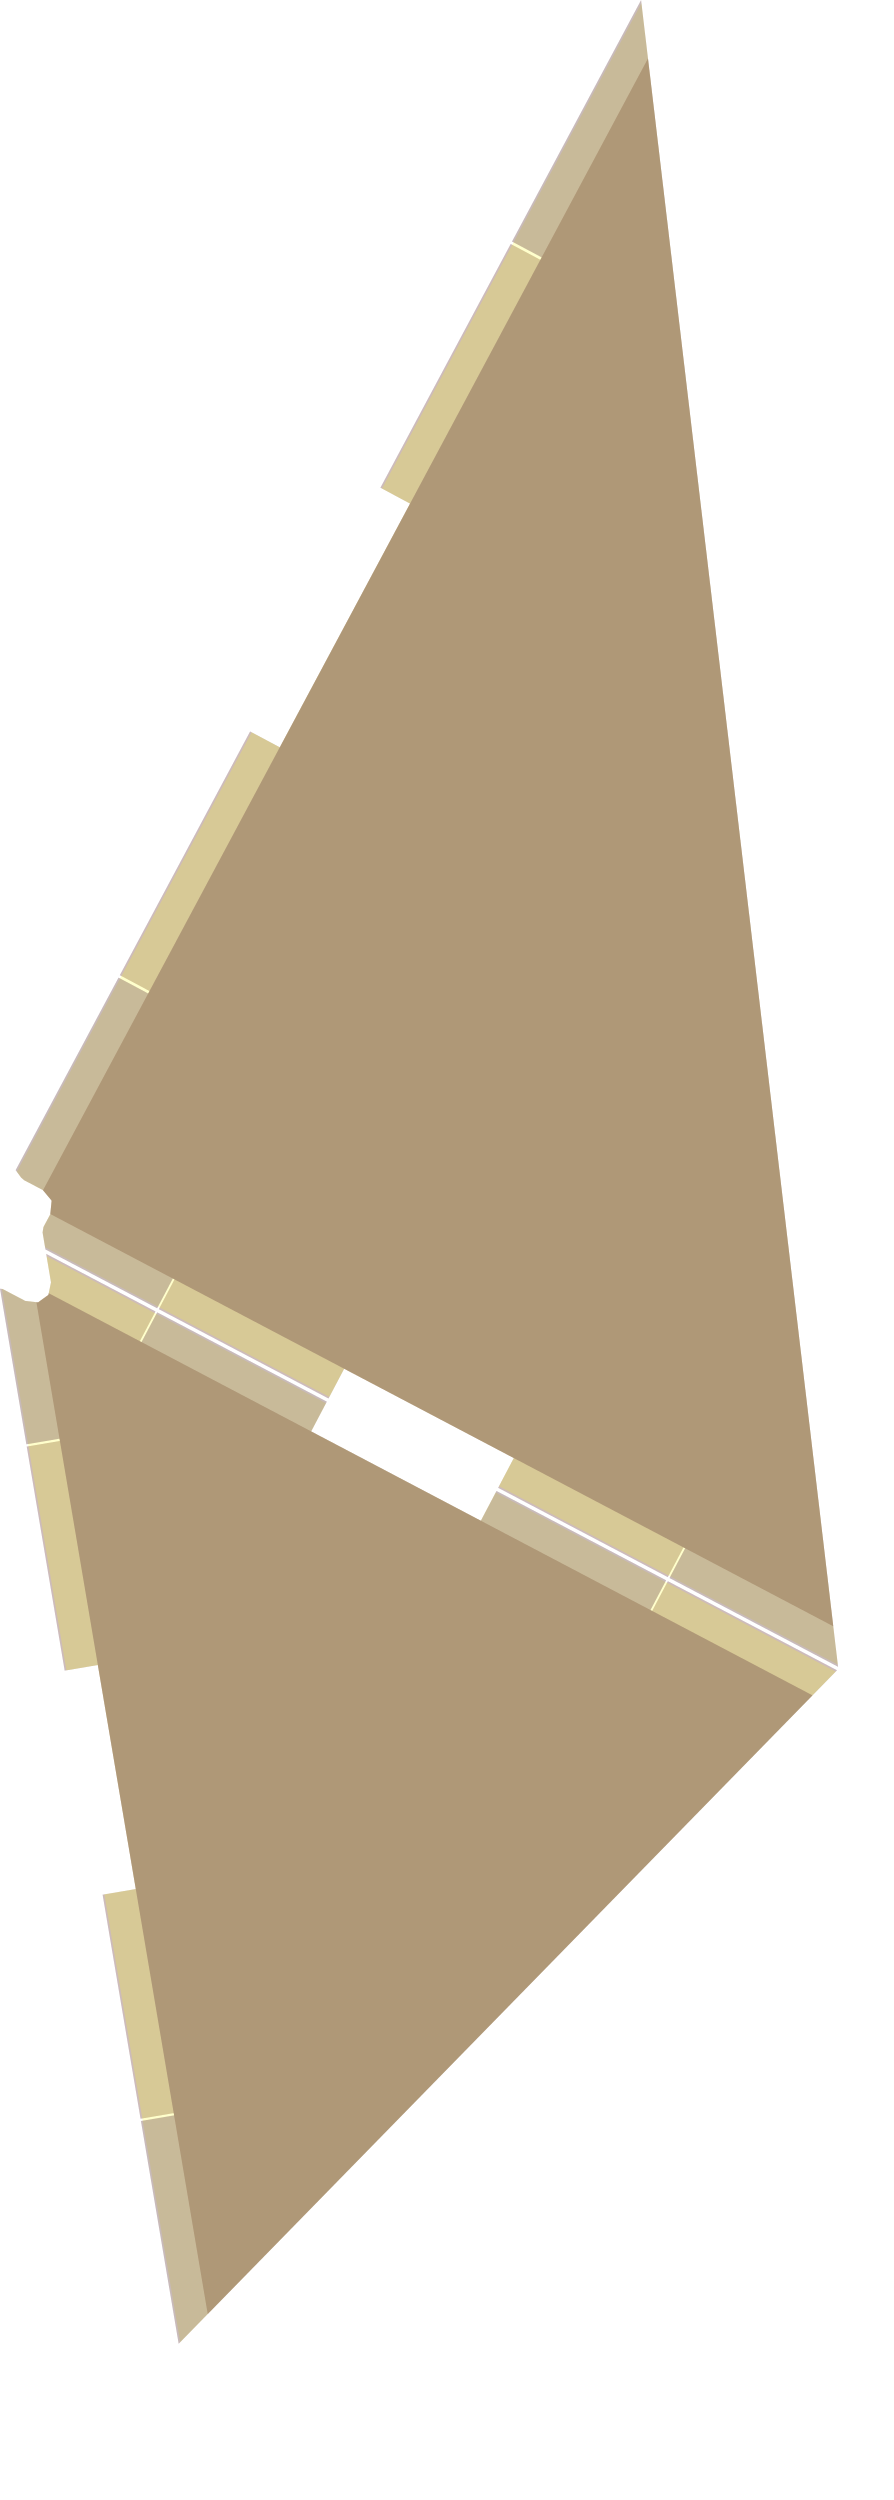
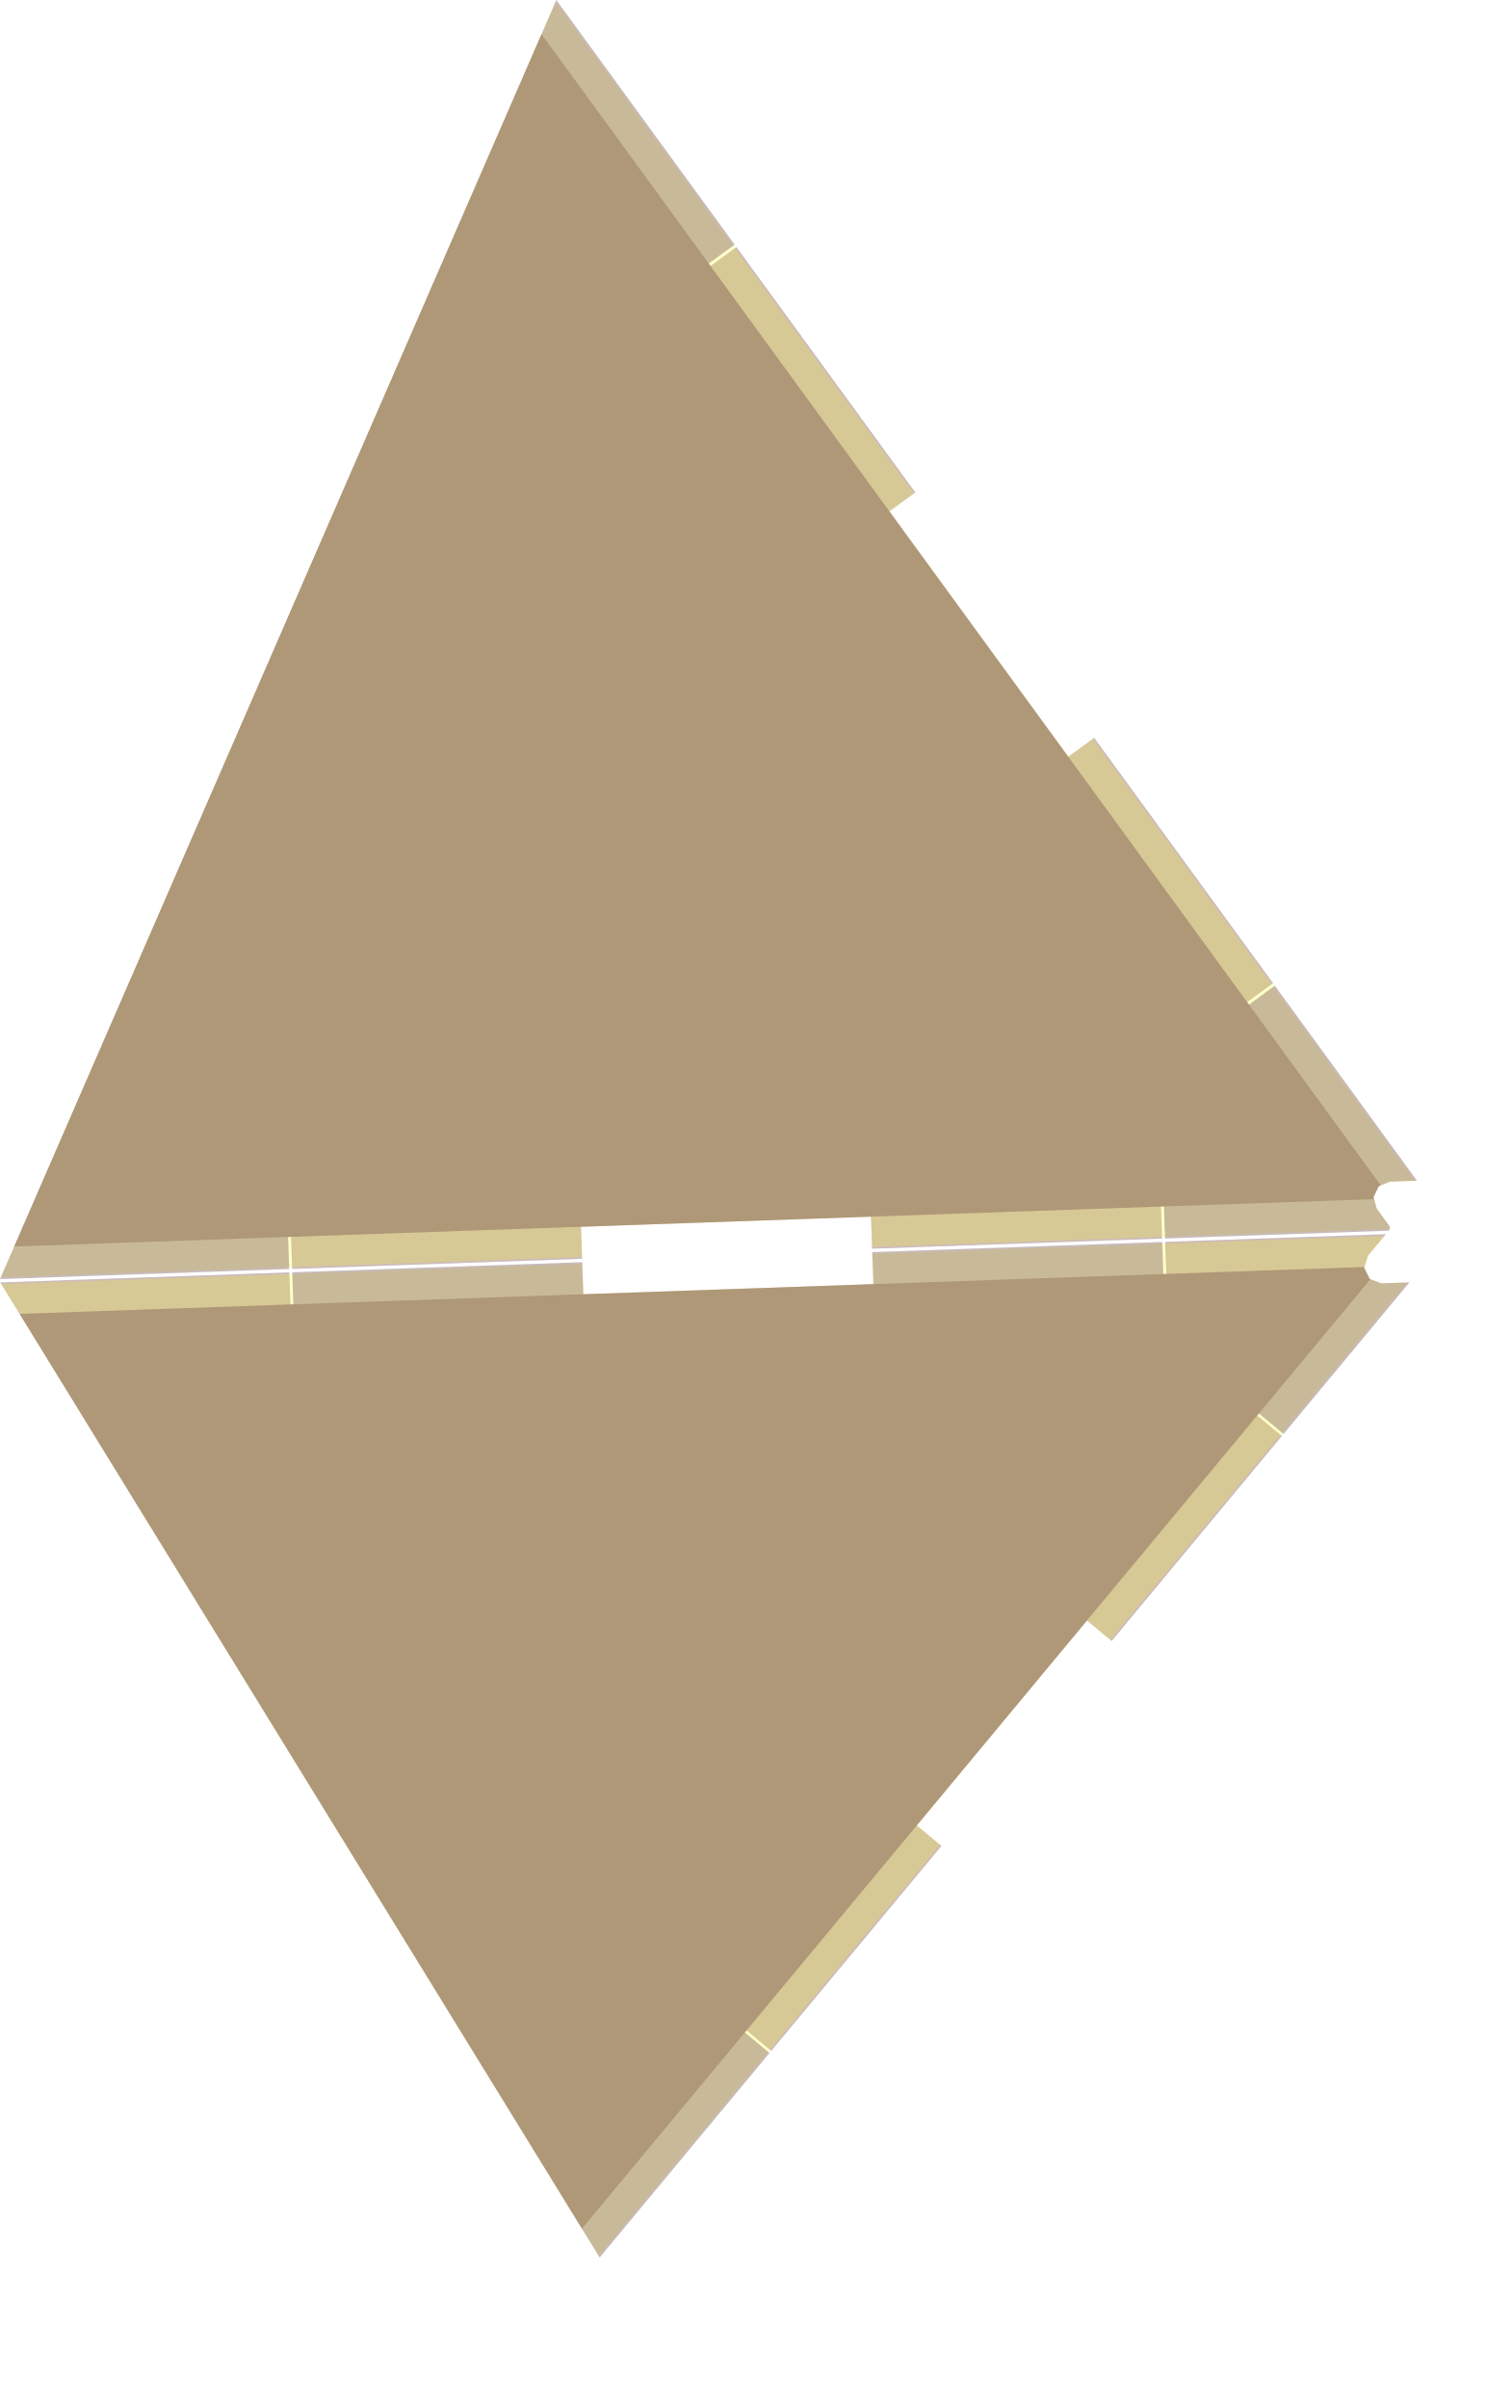
- <svg xmlns="http://www.w3.org/2000/svg" width="6678.51mm" height="18676.9mm" version="1.2" baseProfile="tiny">
+ <svg xmlns="http://www.w3.org/2000/svg" width="11845.1mm" height="18868mm" version="1.2" baseProfile="tiny">
  <defs>
</defs>
  <g fill="none" stroke="black" stroke-width="1" fill-rule="evenodd" stroke-linecap="square" stroke-linejoin="bevel">
-     <g fill="none" stroke="#000000" stroke-opacity="1" stroke-width="1" stroke-linecap="square" stroke-linejoin="bevel" transform="matrix(1,0,0,-1,0,66178.9)" font-family="MS Shell Dlg 2" font-size="10.312" font-weight="400" font-style="normal">
+     <g fill="none" stroke="#000000" stroke-opacity="1" stroke-width="1" stroke-linecap="square" stroke-linejoin="bevel" transform="matrix(1,0,0,-1,0,66855.7)" font-family="MS Shell Dlg 2" font-size="10.312" font-weight="400" font-style="normal">
</g>
-     <g fill="none" stroke="#000000" stroke-opacity="1" stroke-width="1" stroke-linecap="square" stroke-linejoin="bevel" transform="matrix(1,0,0,-1,0,66178.9)" font-family="MS Shell Dlg 2" font-size="10.312" font-weight="400" font-style="normal">
+     <g fill="none" stroke="#000000" stroke-opacity="1" stroke-width="1" stroke-linecap="square" stroke-linejoin="bevel" transform="matrix(1,0,0,-1,0,66855.7)" font-family="MS Shell Dlg 2" font-size="10.312" font-weight="400" font-style="normal">
</g>
-     <g fill="none" stroke="#000000" stroke-opacity="1" stroke-width="1" stroke-linecap="square" stroke-linejoin="bevel" transform="matrix(0.999986,0,0,-0.999986,1353.16,34463.4)" font-family="MS Shell Dlg 2" font-size="10.312" font-weight="400" font-style="normal">
+     <g fill="none" stroke="#000000" stroke-opacity="1" stroke-width="1" stroke-linecap="square" stroke-linejoin="bevel" transform="matrix(0.999988,0,0,-0.999988,44827.7,36428.4)" font-family="MS Shell Dlg 2" font-size="10.312" font-weight="400" font-style="normal">
</g>
-     <g fill="#333333" fill-opacity="0.2" stroke="#333333" stroke-opacity="1" stroke-width="1" stroke-linecap="round" stroke-linejoin="round" transform="matrix(0.999986,0,0,-0.999986,1353.16,34463.4)" font-family="MS Shell Dlg 2" font-size="10.312" font-weight="400" font-style="normal">
-       <path vector-effect="non-scaling-stroke" fill-rule="evenodd" d="M-48.948,-941.43 L3037.23,-2566.31 L3037.23,-2566.47 L2594.72,-3406.95 L17061.4,-11023.7 L17503.9,-10183.2 L17504.1,-10183.1 L22281.1,-12698.3 L21551.8,-13444.4 L4512.56,-30875.3 L3552.05,-25202.8 L2615.52,-25361.4 L2615.37,-25361.3 L1544.13,-19034.9 L1544.25,-19034.8 L2480.78,-18876.2 L1409.51,-12549.6 L472.982,-12708.1 L472.827,-12708.1 L-598.413,-6381.63 L-598.288,-6381.52 L338.239,-6222.94 L-325.106,-2305.41 L-279.298,-2310.66 L13.941,-2098.22 L86.871,-1743.54 L-48.948,-941.43" />
+     <g fill="#333333" fill-opacity="0.2" stroke="#333333" stroke-opacity="1" stroke-width="1" stroke-linecap="round" stroke-linejoin="round" transform="matrix(0.999988,0,0,-0.999988,44827.7,36428.4)" font-family="MS Shell Dlg 2" font-size="10.312" font-weight="400" font-style="normal">
+       <path vector-effect="non-scaling-stroke" fill-rule="evenodd" d="M-4239.04,-1456.12 L-7591.01,-5491.92 L-6860.31,-6098.8 L-6860.28,-6098.98 L-11901.8,-12168.9 L-11901.9,-12168.9 L-12632.6,-11562.1 L-17674.2,-17632.2 L-16943.5,-18239.1 L-16943.5,-18239.3 L-21985,-24309.2 L-21985.2,-24309.2 L-22715.9,-23702.3 L-27591.6,-29572.7 L-44217.4,-2530.75 L-44819.7,-1551.13 L-36258.5,-1252.89 L-36258.4,-1253.02 L-36225.3,-2202.31 L-10284.6,-1298.63 L-10317.6,-349.343 L-10317.5,-349.198 L-3780.5,-121.472 L-4308.84,-757.592 L-4422.87,-1113.59 L-4258.17,-1449.17 L-4239.04,-1456.12" />
    </g>
-     <g fill="none" stroke="#000000" stroke-opacity="1" stroke-width="1" stroke-linecap="square" stroke-linejoin="bevel" transform="matrix(0.999986,0,0,-0.999986,1353.16,34463.4)" font-family="MS Shell Dlg 2" font-size="10.312" font-weight="400" font-style="normal">
+     <g fill="none" stroke="#000000" stroke-opacity="1" stroke-width="1" stroke-linecap="square" stroke-linejoin="bevel" transform="matrix(0.999988,0,0,-0.999988,44827.7,36428.4)" font-family="MS Shell Dlg 2" font-size="10.312" font-weight="400" font-style="normal">
</g>
-     <g fill="none" stroke="#000000" stroke-opacity="1" stroke-width="1" stroke-linecap="square" stroke-linejoin="bevel" transform="matrix(0.999986,0,0,-0.999986,1353.16,34463.4)" font-family="MS Shell Dlg 2" font-size="10.312" font-weight="400" font-style="normal">
+     <g fill="none" stroke="#000000" stroke-opacity="1" stroke-width="1" stroke-linecap="square" stroke-linejoin="bevel" transform="matrix(0.999988,0,0,-0.999988,44827.7,36428.4)" font-family="MS Shell Dlg 2" font-size="10.312" font-weight="400" font-style="normal">
</g>
-     <g fill="#333333" fill-opacity="0.2" stroke="#333333" stroke-opacity="1" stroke-width="1" stroke-linecap="round" stroke-linejoin="round" transform="matrix(0.999986,0,0,-0.999986,1353.16,34463.4)" font-family="MS Shell Dlg 2" font-size="10.312" font-weight="400" font-style="normal">
-       <path vector-effect="non-scaling-stroke" fill-rule="evenodd" d="M3131.86,-2503.11 L3131.85,-2502.95 L3574.37,-1662.47 L67.865,183.709 L104.598,562.677 L-138.319,855.862 L2867.86,6479.75 L2030.17,6927.53 L2030.09,6927.69 L5708.85,13809.8 L5709.03,13809.9 L6546.72,13362.1 L10225.6,20244.4 L9387.9,20692.2 L9387.82,20692.4 L13066.6,27574.5 L13066.8,27574.6 L13904.5,27126.8 L16943.5,32812.2 L22175.2,-11455.8 L17945.3,-9228.77 L17502.8,-10069.3 L17502.6,-10069.3 L12712.5,-7547.32 L12712.5,-7547.15 L13155,-6706.67 L8364.67,-4184.57 L7922.15,-5025.05 L7922.02,-5025.14 L3131.86,-2503.11" />
+     <g fill="#333333" fill-opacity="0.2" stroke="#333333" stroke-opacity="1" stroke-width="1" stroke-linecap="round" stroke-linejoin="round" transform="matrix(0.999988,0,0,-0.999988,44827.7,36428.4)" font-family="MS Shell Dlg 2" font-size="10.312" font-weight="400" font-style="normal">
+       <path vector-effect="non-scaling-stroke" fill-rule="evenodd" d="M-17717.5,21844.5 L-17717.5,21844.3 L-18485,21284.8 L-13186.9,14017.7 L-12419.4,14577.3 L-12419.2,14577.3 L-7121.27,7310.39 L-7121.31,7310.2 L-7888.84,6750.63 L-3931.34,1322.37 L-3991.33,1297.3 L-4145.92,979.723 L-4128.64,917.037 L-10440.1,697.169 L-10407,-252.114 L-10407.1,-252.259 L-18996.5,-551.483 L-18996.7,-551.346 L-19029.7,397.937 L-27619.4,98.705 L-27586.3,-850.578 L-27586.4,-850.724 L-36175.9,-1149.95 L-36176,-1149.81 L-36209,-200.528 L-44407.8,-486.142 L-28788.7,35417.6 L-23783.1,28551.8 L-23015.6,29111.4 L-23015.4,29111.4 L-17717.5,21844.5" />
    </g>
-     <g fill="none" stroke="#000000" stroke-opacity="1" stroke-width="1" stroke-linecap="square" stroke-linejoin="bevel" transform="matrix(0.999986,0,0,-0.999986,1353.16,34463.4)" font-family="MS Shell Dlg 2" font-size="10.312" font-weight="400" font-style="normal">
+     <g fill="none" stroke="#000000" stroke-opacity="1" stroke-width="1" stroke-linecap="square" stroke-linejoin="bevel" transform="matrix(0.999988,0,0,-0.999988,44827.7,36428.4)" font-family="MS Shell Dlg 2" font-size="10.312" font-weight="400" font-style="normal">
</g>
-     <g fill="none" stroke="#000000" stroke-opacity="1" stroke-width="1" stroke-linecap="square" stroke-linejoin="bevel" transform="matrix(0.999986,0,0,-0.999986,1353.16,34463.4)" font-family="MS Shell Dlg 2" font-size="10.312" font-weight="400" font-style="normal">
+     <g fill="none" stroke="#000000" stroke-opacity="1" stroke-width="1" stroke-linecap="square" stroke-linejoin="bevel" transform="matrix(0.999988,0,0,-0.999988,44827.7,36428.4)" font-family="MS Shell Dlg 2" font-size="10.312" font-weight="400" font-style="normal">
</g>
-     <g fill="#ae5151" fill-opacity="0.2" stroke="#333333" stroke-opacity="1" stroke-width="1" stroke-linecap="round" stroke-linejoin="round" transform="matrix(0.999986,0,0,-0.999986,1353.16,34463.4)" font-family="MS Shell Dlg 2" font-size="10.312" font-weight="400" font-style="normal">
-       <path vector-effect="non-scaling-stroke" fill-rule="evenodd" d="M-48.948,-941.43 L3037.23,-2566.31 L3037.23,-2566.47 L2594.72,-3406.95 L17061.4,-11023.7 L17503.9,-10183.2 L17504.1,-10183.1 L22281.1,-12698.3 L21551.8,-13444.4 L4512.56,-30875.3 L3552.05,-25202.8 L2615.52,-25361.4 L2615.37,-25361.3 L1544.13,-19034.9 L1544.25,-19034.8 L2480.78,-18876.2 L1409.51,-12549.6 L472.982,-12708.1 L472.827,-12708.1 L-598.413,-6381.63 L-598.288,-6381.52 L338.239,-6222.94 L-325.106,-2305.41 L-279.298,-2310.66 L13.941,-2098.22 L86.871,-1743.54 L-48.948,-941.43" />
+     <g fill="#ae5151" fill-opacity="0.2" stroke="#333333" stroke-opacity="1" stroke-width="1" stroke-linecap="round" stroke-linejoin="round" transform="matrix(0.999988,0,0,-0.999988,44827.7,36428.4)" font-family="MS Shell Dlg 2" font-size="10.312" font-weight="400" font-style="normal">
+       <path vector-effect="non-scaling-stroke" fill-rule="evenodd" d="M-4239.04,-1456.12 L-7591.01,-5491.92 L-6860.31,-6098.8 L-6860.28,-6098.98 L-11901.8,-12168.9 L-11901.9,-12168.9 L-12632.6,-11562.1 L-17674.2,-17632.2 L-16943.5,-18239.1 L-16943.5,-18239.3 L-21985,-24309.2 L-21985.2,-24309.2 L-22715.9,-23702.3 L-27591.6,-29572.7 L-44217.4,-2530.75 L-44819.7,-1551.13 L-36258.5,-1252.89 L-36258.4,-1253.02 L-36225.3,-2202.31 L-10284.6,-1298.63 L-10317.6,-349.343 L-10317.5,-349.198 L-3780.5,-121.472 L-4308.84,-757.592 L-4422.87,-1113.59 L-4258.17,-1449.17 L-4239.04,-1456.12" />
    </g>
-     <g fill="none" stroke="#000000" stroke-opacity="1" stroke-width="1" stroke-linecap="square" stroke-linejoin="bevel" transform="matrix(0.999986,0,0,-0.999986,1353.16,34463.4)" font-family="MS Shell Dlg 2" font-size="10.312" font-weight="400" font-style="normal">
+     <g fill="none" stroke="#000000" stroke-opacity="1" stroke-width="1" stroke-linecap="square" stroke-linejoin="bevel" transform="matrix(0.999988,0,0,-0.999988,44827.7,36428.4)" font-family="MS Shell Dlg 2" font-size="10.312" font-weight="400" font-style="normal">
</g>
-     <g fill="none" stroke="#000000" stroke-opacity="1" stroke-width="1" stroke-linecap="square" stroke-linejoin="bevel" transform="matrix(0.999986,0,0,-0.999986,1353.16,34463.4)" font-family="MS Shell Dlg 2" font-size="10.312" font-weight="400" font-style="normal">
+     <g fill="none" stroke="#000000" stroke-opacity="1" stroke-width="1" stroke-linecap="square" stroke-linejoin="bevel" transform="matrix(0.999988,0,0,-0.999988,44827.7,36428.4)" font-family="MS Shell Dlg 2" font-size="10.312" font-weight="400" font-style="normal">
</g>
-     <g fill="#ae5151" fill-opacity="0.2" stroke="#333333" stroke-opacity="1" stroke-width="1" stroke-linecap="round" stroke-linejoin="round" transform="matrix(0.999986,0,0,-0.999986,1353.16,34463.4)" font-family="MS Shell Dlg 2" font-size="10.312" font-weight="400" font-style="normal">
-       <path vector-effect="non-scaling-stroke" fill-rule="evenodd" d="M3131.86,-2503.11 L3131.85,-2502.95 L3574.37,-1662.47 L67.865,183.709 L104.598,562.677 L-138.319,855.862 L2867.86,6479.75 L2030.17,6927.53 L2030.09,6927.69 L5708.85,13809.8 L5709.03,13809.9 L6546.72,13362.1 L10225.6,20244.4 L9387.9,20692.2 L9387.82,20692.4 L13066.6,27574.5 L13066.8,27574.6 L13904.5,27126.8 L16943.5,32812.2 L22175.2,-11455.8 L17945.3,-9228.77 L17502.8,-10069.3 L17502.6,-10069.3 L12712.5,-7547.32 L12712.5,-7547.15 L13155,-6706.67 L8364.67,-4184.57 L7922.15,-5025.05 L7922.02,-5025.14 L3131.86,-2503.11" />
+     <g fill="#ae5151" fill-opacity="0.2" stroke="#333333" stroke-opacity="1" stroke-width="1" stroke-linecap="round" stroke-linejoin="round" transform="matrix(0.999988,0,0,-0.999988,44827.7,36428.4)" font-family="MS Shell Dlg 2" font-size="10.312" font-weight="400" font-style="normal">
+       <path vector-effect="non-scaling-stroke" fill-rule="evenodd" d="M-17717.5,21844.5 L-17717.5,21844.3 L-18485,21284.8 L-13186.9,14017.7 L-12419.4,14577.3 L-12419.2,14577.3 L-7121.27,7310.39 L-7121.31,7310.2 L-7888.84,6750.63 L-3931.34,1322.37 L-3991.33,1297.3 L-4145.92,979.723 L-4128.64,917.037 L-10440.1,697.169 L-10407,-252.114 L-10407.1,-252.259 L-18996.5,-551.483 L-18996.7,-551.346 L-19029.7,397.937 L-27619.4,98.705 L-27586.3,-850.578 L-27586.4,-850.724 L-36175.9,-1149.95 L-36176,-1149.81 L-36209,-200.528 L-44407.8,-486.142 L-28788.7,35417.6 L-23783.1,28551.8 L-23015.6,29111.4 L-23015.4,29111.4 L-17717.5,21844.5" />
    </g>
-     <g fill="none" stroke="#000000" stroke-opacity="1" stroke-width="1" stroke-linecap="square" stroke-linejoin="bevel" transform="matrix(0.999986,0,0,-0.999986,1353.16,34463.4)" font-family="MS Shell Dlg 2" font-size="10.312" font-weight="400" font-style="normal">
+     <g fill="none" stroke="#000000" stroke-opacity="1" stroke-width="1" stroke-linecap="square" stroke-linejoin="bevel" transform="matrix(0.999988,0,0,-0.999988,44827.7,36428.4)" font-family="MS Shell Dlg 2" font-size="10.312" font-weight="400" font-style="normal">
</g>
-     <g fill="none" stroke="#000000" stroke-opacity="1" stroke-width="1" stroke-linecap="square" stroke-linejoin="bevel" transform="matrix(0.999986,0,0,-0.999986,1353.16,34463.4)" font-family="MS Shell Dlg 2" font-size="10.312" font-weight="400" font-style="normal">
+     <g fill="none" stroke="#000000" stroke-opacity="1" stroke-width="1" stroke-linecap="square" stroke-linejoin="bevel" transform="matrix(0.999988,0,0,-0.999988,44827.7,36428.4)" font-family="MS Shell Dlg 2" font-size="10.312" font-weight="400" font-style="normal">
</g>
-     <g fill="#ffff00" fill-opacity="0.2" stroke="#333333" stroke-opacity="1" stroke-width="1" stroke-linecap="round" stroke-linejoin="round" transform="matrix(0.999986,0,0,-0.999986,1353.16,34463.4)" font-family="MS Shell Dlg 2" font-size="10.312" font-weight="400" font-style="normal">
-       <path vector-effect="non-scaling-stroke" fill-rule="evenodd" d="M4555.78,-30831.1 L4512.56,-30875.3 L3734.52,-31671.2 L1593.41,-19026.4 L2480.78,-18876.2 L1409.51,-12549.6 L522.141,-12699.8 L-1301.46,-1930.17 L-1276.58,-1933.78 L-639.05,-2269.44 L-279.298,-2310.66 L13.941,-2098.22 L86.871,-1743.54 L-38.443,-1003.47 L7852.21,-5157.91 L7432.92,-5954.27 L12223.2,-8476.37 L12642.5,-7680.01 L22244.7,-12735.6 L21588.2,-13407.1 L21551.8,-13444.4 L4555.78,-30831.1" />
+     <g fill="#ffff00" fill-opacity="0.2" stroke="#333333" stroke-opacity="1" stroke-width="1" stroke-linecap="round" stroke-linejoin="round" transform="matrix(0.999988,0,0,-0.999988,44827.7,36428.4)" font-family="MS Shell Dlg 2" font-size="10.312" font-weight="400" font-style="normal">
+       <path vector-effect="non-scaling-stroke" fill-rule="evenodd" d="M-27093.9,-30382.2 L-27591.6,-29572.7 L-27619.2,-29527.8 L-44217.4,-2530.75 L-44247.5,-2481.77 L-44789.6,-1600.11 L-27581.1,-1000.63 L-27549.8,-1900.08 L-18960.1,-1600.85 L-18991.4,-701.396 L-3823.29,-172.993 L-4308.84,-757.592 L-4422.87,-1113.59 L-4258.17,-1449.17 L-3906.8,-1576.75 L-3147.32,-1550.29 L-11940.3,-12137.1 L-12632.6,-11562.1 L-17674.2,-17632.2 L-16981.9,-18207.2 L-27093.9,-30382.2" />
    </g>
-     <g fill="none" stroke="#000000" stroke-opacity="1" stroke-width="1" stroke-linecap="square" stroke-linejoin="bevel" transform="matrix(0.999986,0,0,-0.999986,1353.16,34463.4)" font-family="MS Shell Dlg 2" font-size="10.312" font-weight="400" font-style="normal">
+     <g fill="none" stroke="#000000" stroke-opacity="1" stroke-width="1" stroke-linecap="square" stroke-linejoin="bevel" transform="matrix(0.999988,0,0,-0.999988,44827.7,36428.4)" font-family="MS Shell Dlg 2" font-size="10.312" font-weight="400" font-style="normal">
</g>
-     <g fill="none" stroke="#000000" stroke-opacity="1" stroke-width="1" stroke-linecap="square" stroke-linejoin="bevel" transform="matrix(0.999986,0,0,-0.999986,1353.16,34463.4)" font-family="MS Shell Dlg 2" font-size="10.312" font-weight="400" font-style="normal">
+     <g fill="none" stroke="#000000" stroke-opacity="1" stroke-width="1" stroke-linecap="square" stroke-linejoin="bevel" transform="matrix(0.999988,0,0,-0.999988,44827.7,36428.4)" font-family="MS Shell Dlg 2" font-size="10.312" font-weight="400" font-style="normal">
</g>
-     <g fill="#ffff00" fill-opacity="0.2" stroke="#333333" stroke-opacity="1" stroke-width="1" stroke-linecap="round" stroke-linejoin="round" transform="matrix(0.999986,0,0,-0.999986,1353.16,34463.4)" font-family="MS Shell Dlg 2" font-size="10.312" font-weight="400" font-style="normal">
-       <path vector-effect="non-scaling-stroke" fill-rule="evenodd" d="M16758.7,34375.6 L16943.5,32812.2 L16953.8,32725.3 L22168.1,-11395.6 L22175.2,-11455.8 L22303.4,-12540.4 L12735.7,-7503.04 L13155,-6706.67 L8364.67,-4184.57 L7945.38,-4980.94 L-80.462,-755.318 L-151.305,-336.934 L-126.01,-181.749 L67.538,180.338 L104.598,562.677 L-140.48,858.47 L-672.095,1138.37 L-756.516,1211.33 L-879.009,1379.34 L5753,13786.4 L6546.72,13362.1 L10225.6,20244.4 L9431.87,20668.7 L16758.7,34375.6" />
+     <g fill="#ffff00" fill-opacity="0.2" stroke="#333333" stroke-opacity="1" stroke-width="1" stroke-linecap="round" stroke-linejoin="round" transform="matrix(0.999988,0,0,-0.999988,44827.7,36428.4)" font-family="MS Shell Dlg 2" font-size="10.312" font-weight="400" font-style="normal">
+       <path vector-effect="non-scaling-stroke" fill-rule="evenodd" d="M-44805.6,-1400.55 L-44407.8,-486.142 L-44385.7,-435.342 L-28811.8,35364.4 L-28788.7,35417.6 L-28372.4,36374.4 L-17757.8,21815 L-18485,21284.8 L-13186.9,14017.7 L-12459.7,14547.9 L-2917.54,1459.53 L-3665.44,1433.48 L-3991.33,1297.3 L-4145.92,979.723 L-4052.06,639.222 L-3678.94,127.437 L-3658.42,60.907 L-3669.19,32.496 L-18998.4,-501.517 L-19029.7,397.937 L-27619.4,98.705 L-27588.1,-800.75 L-44805.6,-1400.55" />
    </g>
-     <g fill="none" stroke="#000000" stroke-opacity="1" stroke-width="1" stroke-linecap="square" stroke-linejoin="bevel" transform="matrix(0.999986,0,0,-0.999986,1353.16,34463.4)" font-family="MS Shell Dlg 2" font-size="10.312" font-weight="400" font-style="normal">
+     <g fill="none" stroke="#000000" stroke-opacity="1" stroke-width="1" stroke-linecap="square" stroke-linejoin="bevel" transform="matrix(0.999988,0,0,-0.999988,44827.7,36428.4)" font-family="MS Shell Dlg 2" font-size="10.312" font-weight="400" font-style="normal">
</g>
-     <g fill="none" stroke="#000000" stroke-opacity="1" stroke-width="1" stroke-linecap="square" stroke-linejoin="bevel" transform="matrix(0.999986,0,0,-0.999986,1353.16,34463.4)" font-family="MS Shell Dlg 2" font-size="10.312" font-weight="400" font-style="normal">
+     <g fill="none" stroke="#000000" stroke-opacity="1" stroke-width="1" stroke-linecap="square" stroke-linejoin="bevel" transform="matrix(0.999988,0,0,-0.999988,44827.7,36428.4)" font-family="MS Shell Dlg 2" font-size="10.312" font-weight="400" font-style="normal">
</g>
-     <g fill="#ae5151" fill-opacity="0.2" stroke="#333333" stroke-opacity="1" stroke-width="1" stroke-linecap="round" stroke-linejoin="round" transform="matrix(0.999986,0,0,-0.999986,1353.16,34463.4)" font-family="MS Shell Dlg 2" font-size="10.312" font-weight="400" font-style="normal">
-       <path vector-effect="non-scaling-stroke" fill-rule="evenodd" d="M4555.78,-30831.1 L4512.56,-30875.3 L3691.29,-31715.4 L2626.11,-25424.8 L2626.24,-25424.7 L3562.76,-25266.1 L327.526,-6159.67 L-609.001,-6318.25 L-609.156,-6318.19 L-1352.68,-1927.16 L-1346.71,-1923.6 L-1276.58,-1933.78 L-639.05,-2269.44 L-279.298,-2310.66 L13.941,-2098.22 L23.228,-2053.06 L2642.62,-3432.17 L3085.13,-2591.69 L3085.27,-2591.6 L7875.43,-5113.63 L7875.43,-5113.79 L7432.92,-5954.27 L12223.2,-8476.37 L12665.7,-7635.89 L12665.9,-7635.8 L17456,-10157.8 L17456,-10158 L17013.5,-10998.5 L21588.2,-13407.1 L4555.78,-30831.1" />
+     <g fill="#ae5151" fill-opacity="0.2" stroke="#333333" stroke-opacity="1" stroke-width="1" stroke-linecap="round" stroke-linejoin="round" transform="matrix(0.999988,0,0,-0.999988,44827.7,36428.4)" font-family="MS Shell Dlg 2" font-size="10.312" font-weight="400" font-style="normal">
+       <path vector-effect="non-scaling-stroke" fill-rule="evenodd" d="M-27066.3,-30427.1 L-27591.6,-29572.7 L-27619.2,-29527.8 L-44247.5,-2481.77 L-36139.4,-2199.32 L-36172.5,-1250.03 L-36172.4,-1249.89 L-27583,-950.663 L-27582.8,-950.8 L-27549.8,-1900.08 L-18960.1,-1600.85 L-18993.2,-651.568 L-18993.1,-651.422 L-10403.6,-352.199 L-10403.5,-352.336 L-10370.4,-1301.62 L-4416.66,-1094.21 L-4422.87,-1113.59 L-4258.17,-1449.17 L-3906.8,-1576.75 L-3080.38,-1547.96 L-6809.72,-6038.11 L-6809.9,-6038.1 L-7540.6,-5431.22 L-22766.3,-23763 L-22035.6,-24369.9 L-22035.5,-24370.1 L-27066.3,-30427.1" />
    </g>
-     <g fill="none" stroke="#000000" stroke-opacity="1" stroke-width="1" stroke-linecap="square" stroke-linejoin="bevel" transform="matrix(0.999986,0,0,-0.999986,1353.16,34463.4)" font-family="MS Shell Dlg 2" font-size="10.312" font-weight="400" font-style="normal">
+     <g fill="none" stroke="#000000" stroke-opacity="1" stroke-width="1" stroke-linecap="square" stroke-linejoin="bevel" transform="matrix(0.999988,0,0,-0.999988,44827.7,36428.4)" font-family="MS Shell Dlg 2" font-size="10.312" font-weight="400" font-style="normal">
</g>
-     <g fill="none" stroke="#000000" stroke-opacity="1" stroke-width="1" stroke-linecap="square" stroke-linejoin="bevel" transform="matrix(0.999986,0,0,-0.999986,1353.16,34463.4)" font-family="MS Shell Dlg 2" font-size="10.312" font-weight="400" font-style="normal">
+     <g fill="none" stroke="#000000" stroke-opacity="1" stroke-width="1" stroke-linecap="square" stroke-linejoin="bevel" transform="matrix(0.999988,0,0,-0.999988,44827.7,36428.4)" font-family="MS Shell Dlg 2" font-size="10.312" font-weight="400" font-style="normal">
</g>
-     <g fill="#ae5151" fill-opacity="0.2" stroke="#333333" stroke-opacity="1" stroke-width="1" stroke-linecap="round" stroke-linejoin="round" transform="matrix(0.999986,0,0,-0.999986,1353.16,34463.4)" font-family="MS Shell Dlg 2" font-size="10.312" font-weight="400" font-style="normal">
-       <path vector-effect="non-scaling-stroke" fill-rule="evenodd" d="M-911.72,1424.21 L1993.2,6858.67 L1993.38,6858.7 L2831.07,6410.93 L13941.2,27195.6 L13103.6,27643.4 L13103.5,27643.5 L16748.5,34462.5 L16943.5,32812.2 L16953.8,32725.3 L22168.1,-11395.6 L22175.2,-11455.8 L22310.5,-12600.7 L17550.7,-10094.6 L17550.7,-10094.5 L17993.2,-9253.99 L3526.47,-1637.25 L3083.95,-2477.73 L3083.82,-2477.82 L-69.957,-817.356 L-151.305,-336.934 L-126.01,-181.749 L67.538,180.338 L104.598,562.677 L-140.48,858.47 L-672.095,1138.37 L-756.516,1211.33 L-911.72,1424.21" />
+     <g fill="#ae5151" fill-opacity="0.2" stroke="#333333" stroke-opacity="1" stroke-width="1" stroke-linecap="round" stroke-linejoin="round" transform="matrix(0.999988,0,0,-0.999988,44827.7,36428.4)" font-family="MS Shell Dlg 2" font-size="10.312" font-weight="400" font-style="normal">
+       <path vector-effect="non-scaling-stroke" fill-rule="evenodd" d="M-3694.92,-18.43 L-10321,-249.258 L-10321.1,-249.121 L-10354.2,700.162 L-36294.9,-203.52 L-36261.9,-1152.8 L-36262,-1152.95 L-44827.7,-1451.35 L-44407.8,-486.142 L-44385.7,-435.342 L-28811.8,35364.4 L-28788.7,35417.6 L-28349.3,36427.5 L-23068.6,29184.3 L-23068.6,29184.1 L-23836.1,28624.5 L-7835.86,6677.96 L-7068.33,7237.53 L-7068.14,7237.51 L-2857.2,1461.63 L-3665.44,1433.48 L-3991.33,1297.3 L-4145.92,979.723 L-4052.06,639.222 L-3678.94,127.437 L-3658.42,60.907 L-3683.1,-4.195 L-3694.92,-18.43" />
    </g>
-     <g fill="none" stroke="#000000" stroke-opacity="1" stroke-width="1" stroke-linecap="square" stroke-linejoin="bevel" transform="matrix(0.999986,0,0,-0.999986,1353.16,34463.4)" font-family="MS Shell Dlg 2" font-size="10.312" font-weight="400" font-style="normal">
+     <g fill="none" stroke="#000000" stroke-opacity="1" stroke-width="1" stroke-linecap="square" stroke-linejoin="bevel" transform="matrix(0.999988,0,0,-0.999988,44827.7,36428.4)" font-family="MS Shell Dlg 2" font-size="10.312" font-weight="400" font-style="normal">
</g>
-     <g fill="none" stroke="#000000" stroke-opacity="1" stroke-width="1" stroke-linecap="square" stroke-linejoin="bevel" transform="matrix(0.999986,0,0,-0.999986,1353.16,34463.4)" font-family="MS Shell Dlg 2" font-size="10.312" font-weight="400" font-style="normal">
+     <g fill="none" stroke="#000000" stroke-opacity="1" stroke-width="1" stroke-linecap="square" stroke-linejoin="bevel" transform="matrix(0.999988,0,0,-0.999988,44827.7,36428.4)" font-family="MS Shell Dlg 2" font-size="10.312" font-weight="400" font-style="normal">
</g>
-     <g fill="#333333" fill-opacity="0.2" stroke="#333333" stroke-opacity="1" stroke-width="1" stroke-linecap="round" stroke-linejoin="round" transform="matrix(0.999986,0,0,-0.999986,1353.16,34463.4)" font-family="MS Shell Dlg 2" font-size="10.312" font-weight="400" font-style="normal">
-       <path vector-effect="non-scaling-stroke" fill-rule="evenodd" d="M4555.78,-30831.1 L4512.56,-30875.3 L3691.29,-31715.4 L2626.11,-25424.8 L2626.24,-25424.7 L3562.76,-25266.1 L327.526,-6159.67 L-609.001,-6318.25 L-609.156,-6318.19 L-1352.68,-1927.16 L-1346.71,-1923.6 L-1276.58,-1933.78 L-639.05,-2269.44 L-279.298,-2310.66 L13.941,-2098.22 L23.228,-2053.06 L2642.62,-3432.17 L3085.13,-2591.69 L3085.27,-2591.6 L7875.43,-5113.63 L7875.43,-5113.79 L7432.92,-5954.27 L12223.2,-8476.37 L12665.7,-7635.89 L12665.9,-7635.8 L17456,-10157.8 L17456,-10158 L17013.5,-10998.5 L21588.2,-13407.1 L4555.78,-30831.1" />
+     <g fill="#333333" fill-opacity="0.2" stroke="#333333" stroke-opacity="1" stroke-width="1" stroke-linecap="round" stroke-linejoin="round" transform="matrix(0.999988,0,0,-0.999988,44827.7,36428.4)" font-family="MS Shell Dlg 2" font-size="10.312" font-weight="400" font-style="normal">
+       <path vector-effect="non-scaling-stroke" fill-rule="evenodd" d="M-27066.3,-30427.1 L-27591.6,-29572.7 L-27619.2,-29527.8 L-44247.5,-2481.77 L-36139.4,-2199.32 L-36172.5,-1250.03 L-36172.4,-1249.89 L-27583,-950.663 L-27582.8,-950.8 L-27549.8,-1900.08 L-18960.1,-1600.85 L-18993.2,-651.568 L-18993.1,-651.422 L-10403.6,-352.199 L-10403.5,-352.336 L-10370.4,-1301.62 L-4416.66,-1094.21 L-4422.87,-1113.59 L-4258.17,-1449.17 L-3906.8,-1576.75 L-3080.38,-1547.96 L-6809.72,-6038.11 L-6809.9,-6038.1 L-7540.6,-5431.22 L-22766.3,-23763 L-22035.6,-24369.9 L-22035.5,-24370.1 L-27066.3,-30427.1" />
    </g>
-     <g fill="none" stroke="#000000" stroke-opacity="1" stroke-width="1" stroke-linecap="square" stroke-linejoin="bevel" transform="matrix(0.999986,0,0,-0.999986,1353.16,34463.4)" font-family="MS Shell Dlg 2" font-size="10.312" font-weight="400" font-style="normal">
+     <g fill="none" stroke="#000000" stroke-opacity="1" stroke-width="1" stroke-linecap="square" stroke-linejoin="bevel" transform="matrix(0.999988,0,0,-0.999988,44827.7,36428.4)" font-family="MS Shell Dlg 2" font-size="10.312" font-weight="400" font-style="normal">
</g>
-     <g fill="none" stroke="#000000" stroke-opacity="1" stroke-width="1" stroke-linecap="square" stroke-linejoin="bevel" transform="matrix(0.999986,0,0,-0.999986,1353.16,34463.4)" font-family="MS Shell Dlg 2" font-size="10.312" font-weight="400" font-style="normal">
+     <g fill="none" stroke="#000000" stroke-opacity="1" stroke-width="1" stroke-linecap="square" stroke-linejoin="bevel" transform="matrix(0.999988,0,0,-0.999988,44827.7,36428.4)" font-family="MS Shell Dlg 2" font-size="10.312" font-weight="400" font-style="normal">
</g>
-     <g fill="#333333" fill-opacity="0.2" stroke="#333333" stroke-opacity="1" stroke-width="1" stroke-linecap="round" stroke-linejoin="round" transform="matrix(0.999986,0,0,-0.999986,1353.16,34463.4)" font-family="MS Shell Dlg 2" font-size="10.312" font-weight="400" font-style="normal">
-       <path vector-effect="non-scaling-stroke" fill-rule="evenodd" d="M-911.72,1424.21 L1993.2,6858.67 L1993.38,6858.7 L2831.07,6410.93 L13941.2,27195.6 L13103.6,27643.4 L13103.5,27643.5 L16748.5,34462.5 L16943.5,32812.2 L16953.8,32725.3 L22168.1,-11395.6 L22175.2,-11455.8 L22310.5,-12600.7 L17550.7,-10094.6 L17550.7,-10094.5 L17993.2,-9253.99 L3526.47,-1637.25 L3083.95,-2477.73 L3083.82,-2477.82 L-69.957,-817.356 L-151.305,-336.934 L-126.01,-181.749 L67.538,180.338 L104.598,562.677 L-140.48,858.47 L-672.095,1138.37 L-756.516,1211.33 L-911.72,1424.21" />
+     <g fill="#333333" fill-opacity="0.2" stroke="#333333" stroke-opacity="1" stroke-width="1" stroke-linecap="round" stroke-linejoin="round" transform="matrix(0.999988,0,0,-0.999988,44827.7,36428.4)" font-family="MS Shell Dlg 2" font-size="10.312" font-weight="400" font-style="normal">
+       <path vector-effect="non-scaling-stroke" fill-rule="evenodd" d="M-3694.92,-18.43 L-10321,-249.258 L-10321.1,-249.121 L-10354.2,700.162 L-36294.9,-203.52 L-36261.9,-1152.8 L-36262,-1152.95 L-44827.7,-1451.35 L-44407.8,-486.142 L-44385.7,-435.342 L-28811.8,35364.4 L-28788.7,35417.6 L-28349.3,36427.5 L-23068.6,29184.3 L-23068.6,29184.1 L-23836.1,28624.5 L-7835.86,6677.96 L-7068.33,7237.53 L-7068.14,7237.51 L-2857.2,1461.63 L-3665.44,1433.48 L-3991.33,1297.3 L-4145.92,979.723 L-4052.06,639.222 L-3678.94,127.437 L-3658.42,60.907 L-3683.1,-4.195 L-3694.92,-18.43" />
    </g>
-     <g fill="none" stroke="#000000" stroke-opacity="1" stroke-width="1" stroke-linecap="square" stroke-linejoin="bevel" transform="matrix(0.999986,0,0,-0.999986,1353.16,34463.4)" font-family="MS Shell Dlg 2" font-size="10.312" font-weight="400" font-style="normal">
+     <g fill="none" stroke="#000000" stroke-opacity="1" stroke-width="1" stroke-linecap="square" stroke-linejoin="bevel" transform="matrix(0.999988,0,0,-0.999988,44827.7,36428.4)" font-family="MS Shell Dlg 2" font-size="10.312" font-weight="400" font-style="normal">
</g>
-     <g fill="none" stroke="#000000" stroke-opacity="1" stroke-width="1" stroke-linecap="square" stroke-linejoin="bevel" transform="matrix(1,0,0,-1,0,66178.9)" font-family="MS Shell Dlg 2" font-size="10.312" font-weight="400" font-style="normal">
+     <g fill="none" stroke="#000000" stroke-opacity="1" stroke-width="1" stroke-linecap="square" stroke-linejoin="bevel" transform="matrix(1,0,0,-1,0,66855.7)" font-family="MS Shell Dlg 2" font-size="10.312" font-weight="400" font-style="normal">
</g>
  </g>
</svg>
